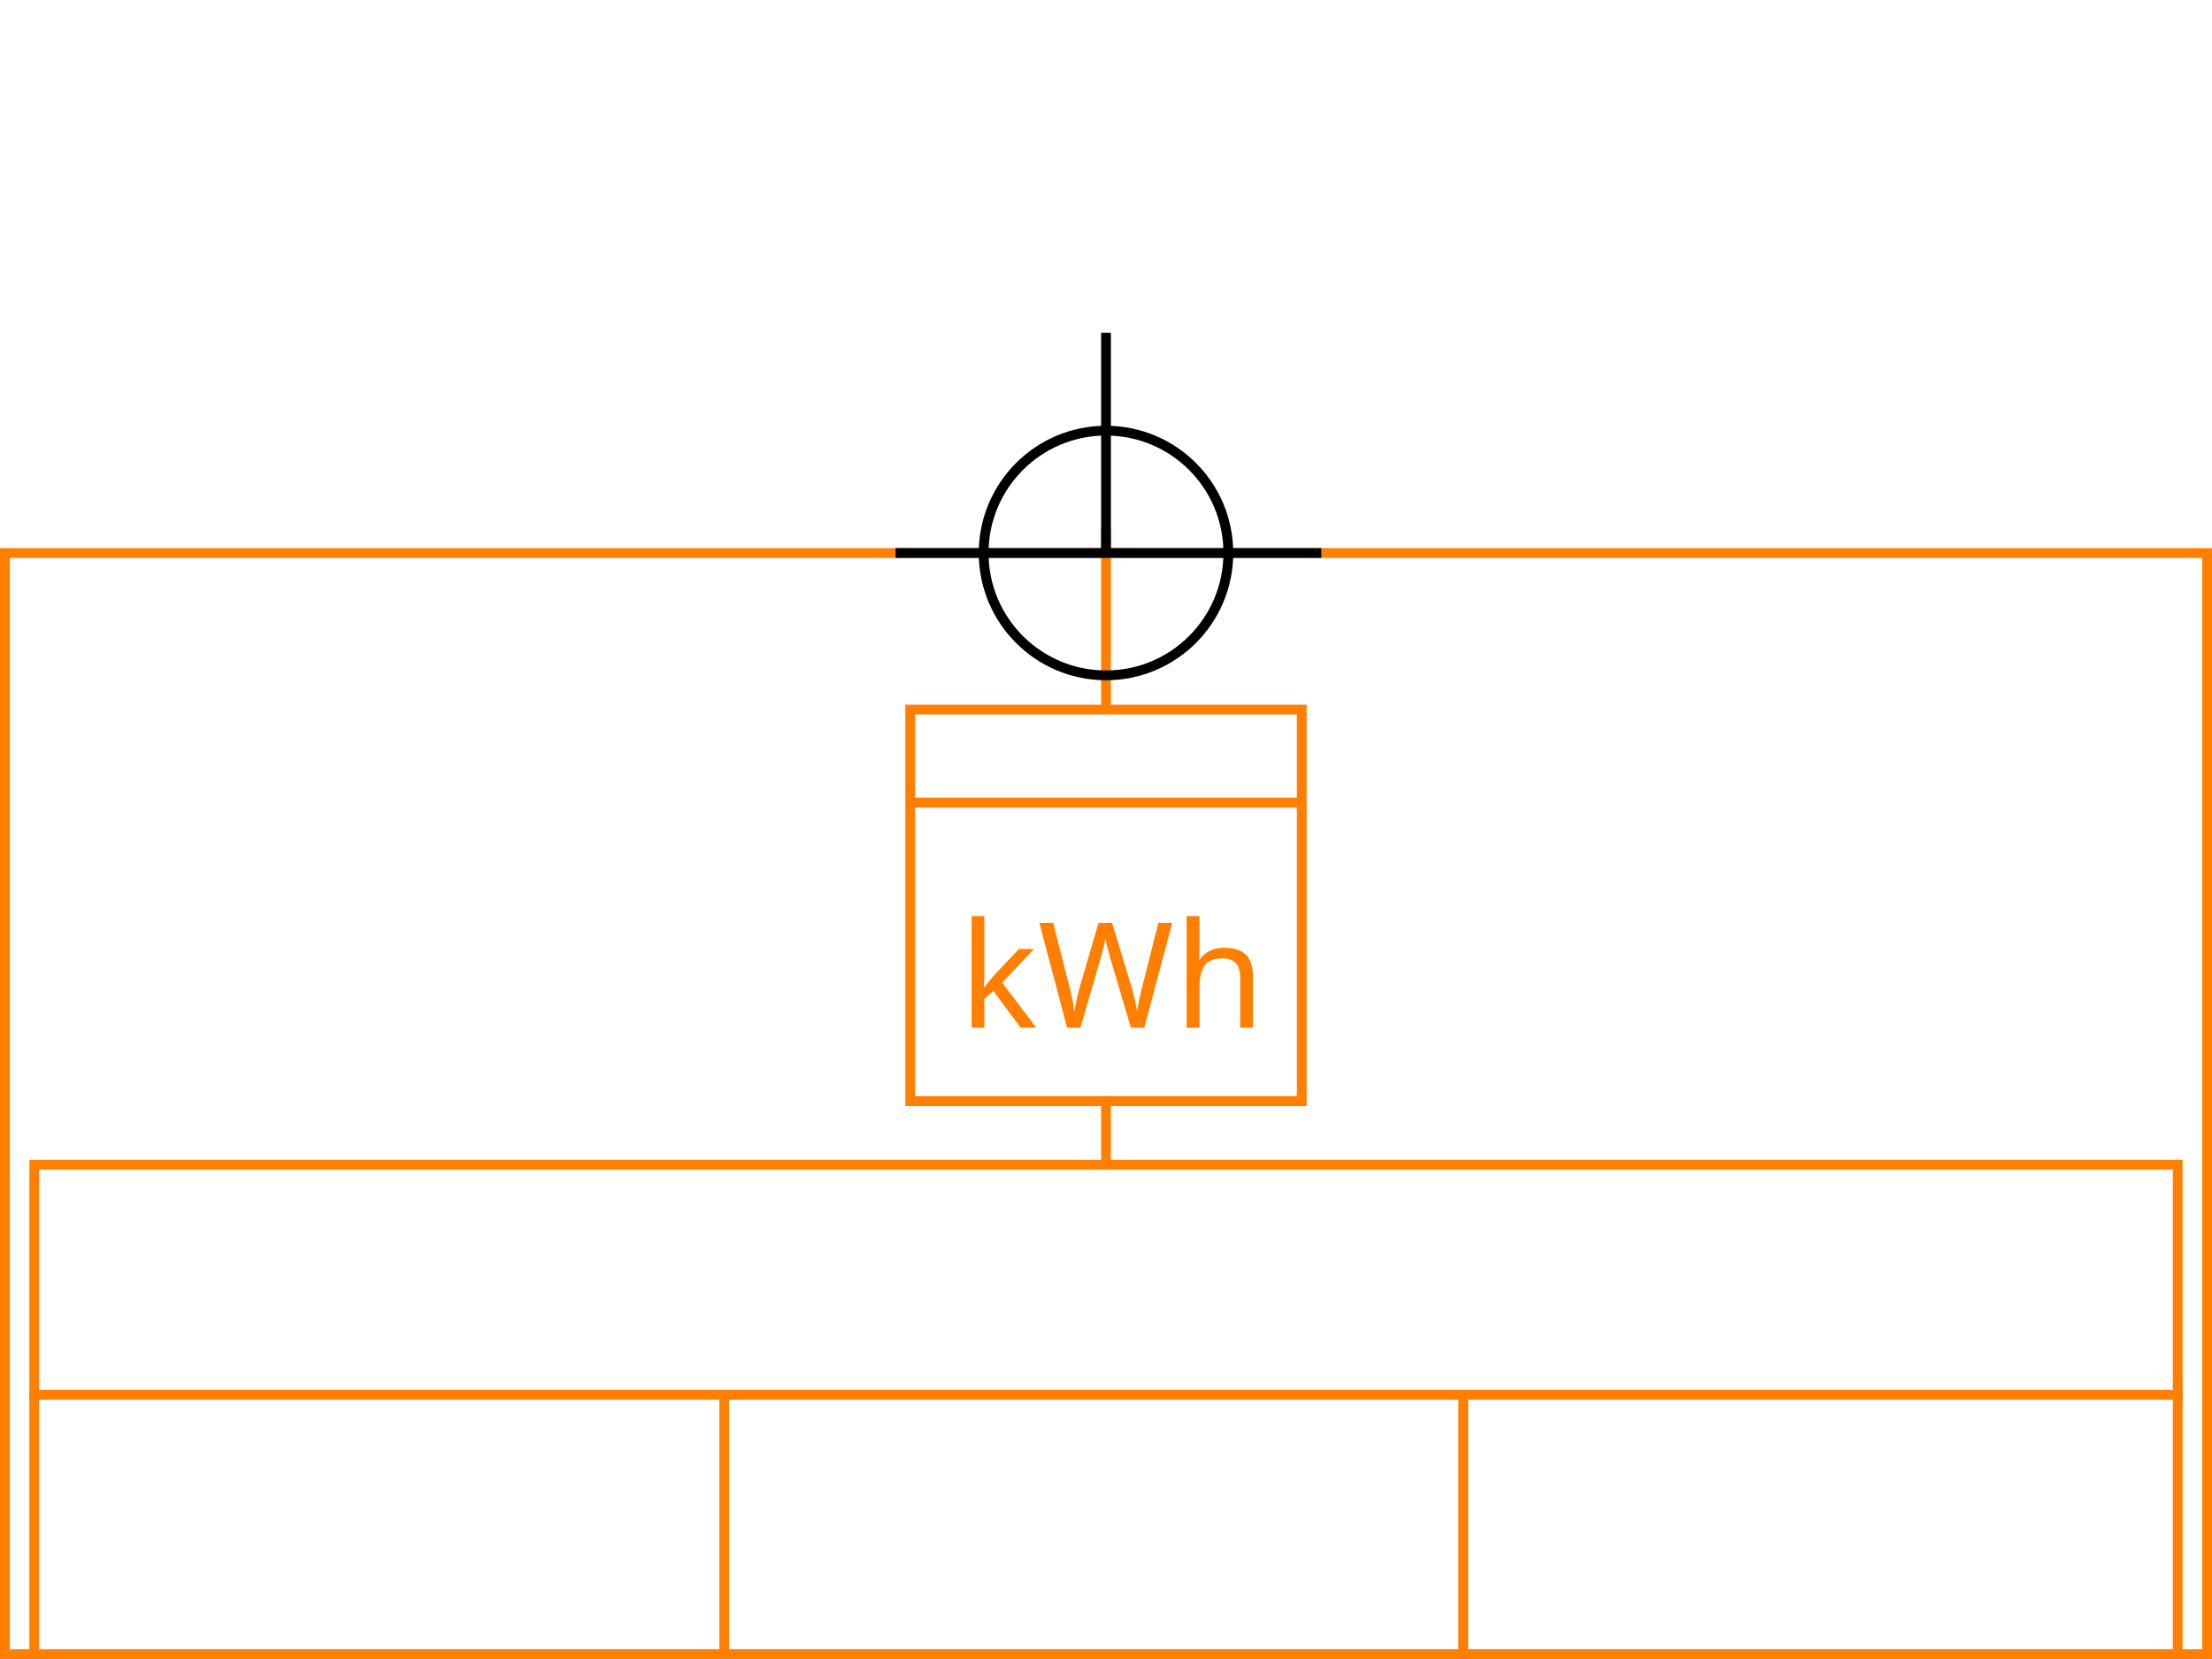
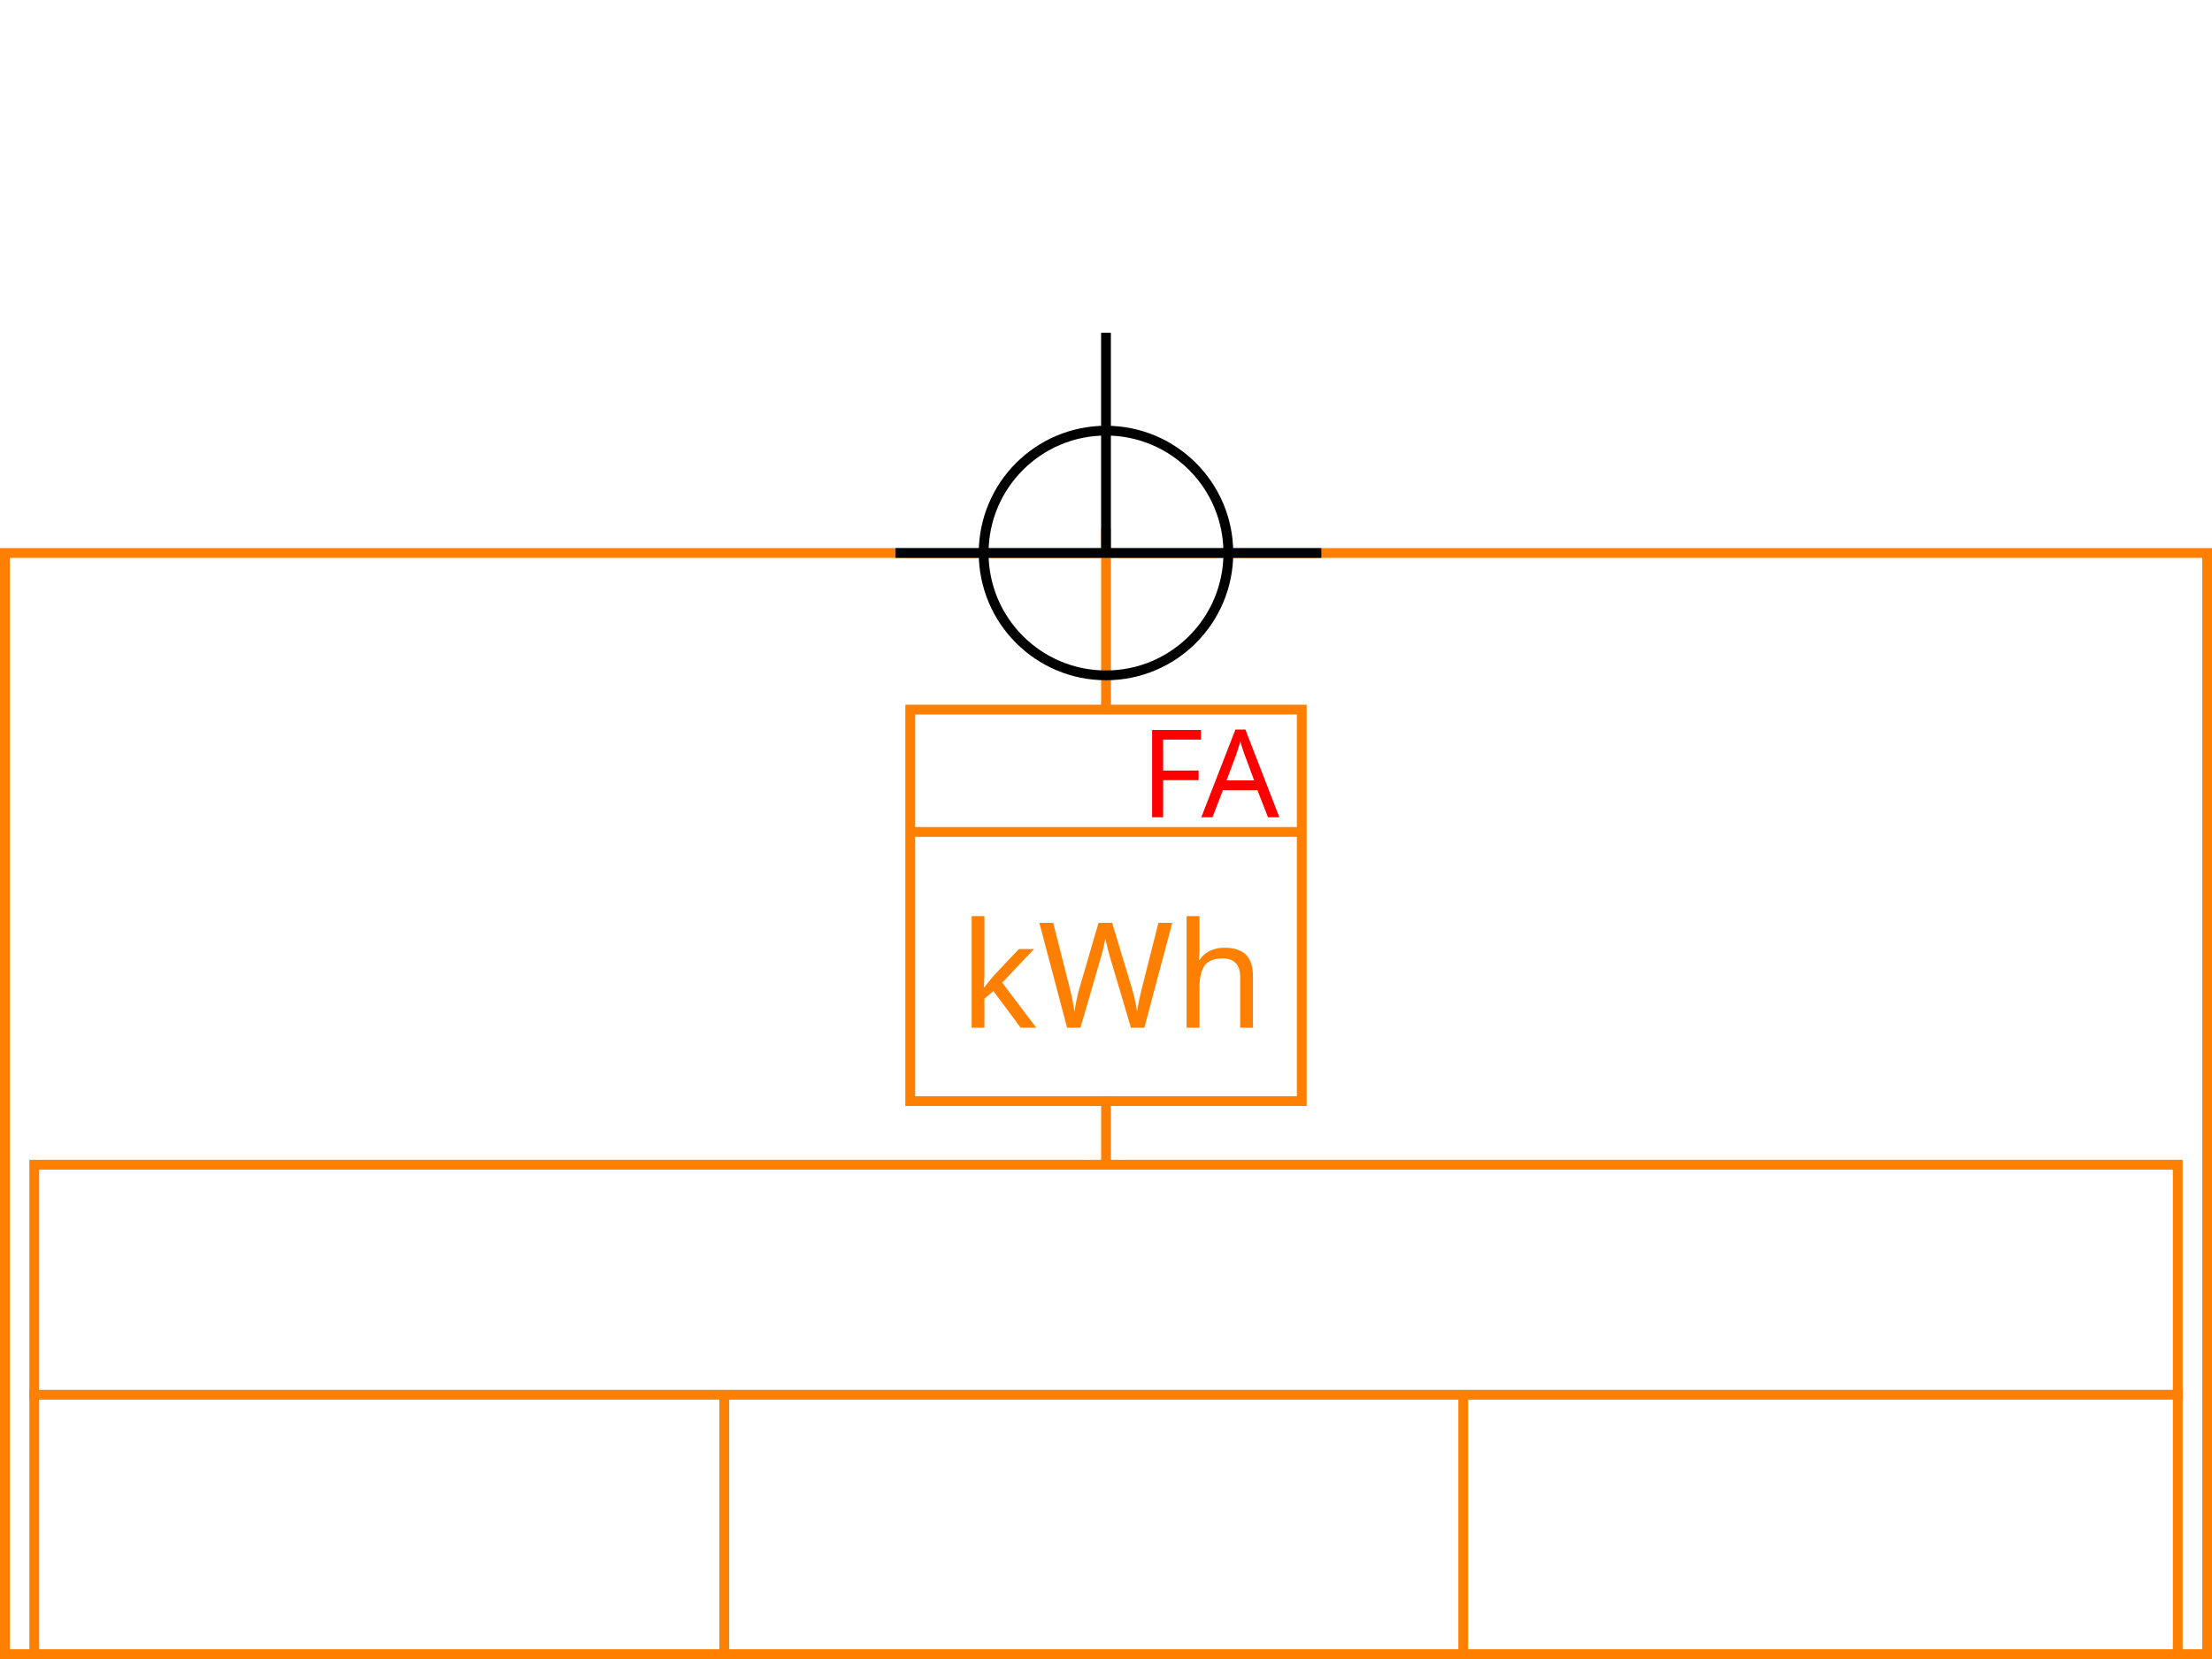
<svg xmlns="http://www.w3.org/2000/svg" height="339" width="452">
  <g>
    <rect fill="#fff" height="339" id="canvas_background" width="452" x="0" y="0" />
  </g>
  <g>
    <rect fill="#fff" height="225" id="r1" stroke="#FF7F00" stroke-width="2" width="450" x="1" y="113" />
  </g>
  <g>
    <rect fill="#fff" height="80" id="z1" stroke="#FF7F00" stroke-width="2" width="80" x="186" y="145" />
-     <line fill="none" id="z2" stroke="#FF7F00" stroke-width="2" x1="186" x2="266" y1="164" y2="164" />
+     <line fill="none" id="z2" stroke="#FF7F00" stroke-width="2" x1="186" x2="266" y1="170" y2="170" />
    <line fill="none" id="z3" stroke="#FF7F00" stroke-width="2" x1="226" x2="226" y1="108" y2="145" />
    <line fill="none" id="z4" stroke="#FF7F00" stroke-width="2" x1="226" x2="226" y1="224" y2="259" />
  </g>
  <g>
    <text fill="#FF7F00" font-family="sans-serif" font-size="30px" x="196" y="210">kWh</text>
+     <text fill="#FF0000" font-family="sans-serif" font-size="25px" x="233" y="167">FA</text>
  </g>
  <g>
    <rect fill="#fff" height="100" id="v1" stroke="#FF7F00" stroke-width="2" width="438" x="7" y="238" />
    <line fill="none" id="v2" stroke="#FF7F00" stroke-width="2" x1="6" x2="446" y1="285" y2="285" />
    <line fill="none" id="v3" stroke="#FF7F00" stroke-width="2" x1="148" x2="148" y1="285" y2="338" />
    <line fill="none" id="v4" stroke="#FF7F00" stroke-width="2" x1="299" x2="299" y1="285" y2="338" />
  </g>
  <g>
    <ellipse cx="226" cy="113" fill="none" id="svg21" rx="25" ry="25" stroke="#000" stroke-width="2" />
    <line fill="none" id="svg22" stroke="#000" stroke-width="2" x1="183" x2="270" y1="113" y2="113" />
    <line fill="none" id="svg23" stroke="#000" stroke-width="2" x1="226" x2="226" y1="68" y2="113" />
  </g>
</svg>
